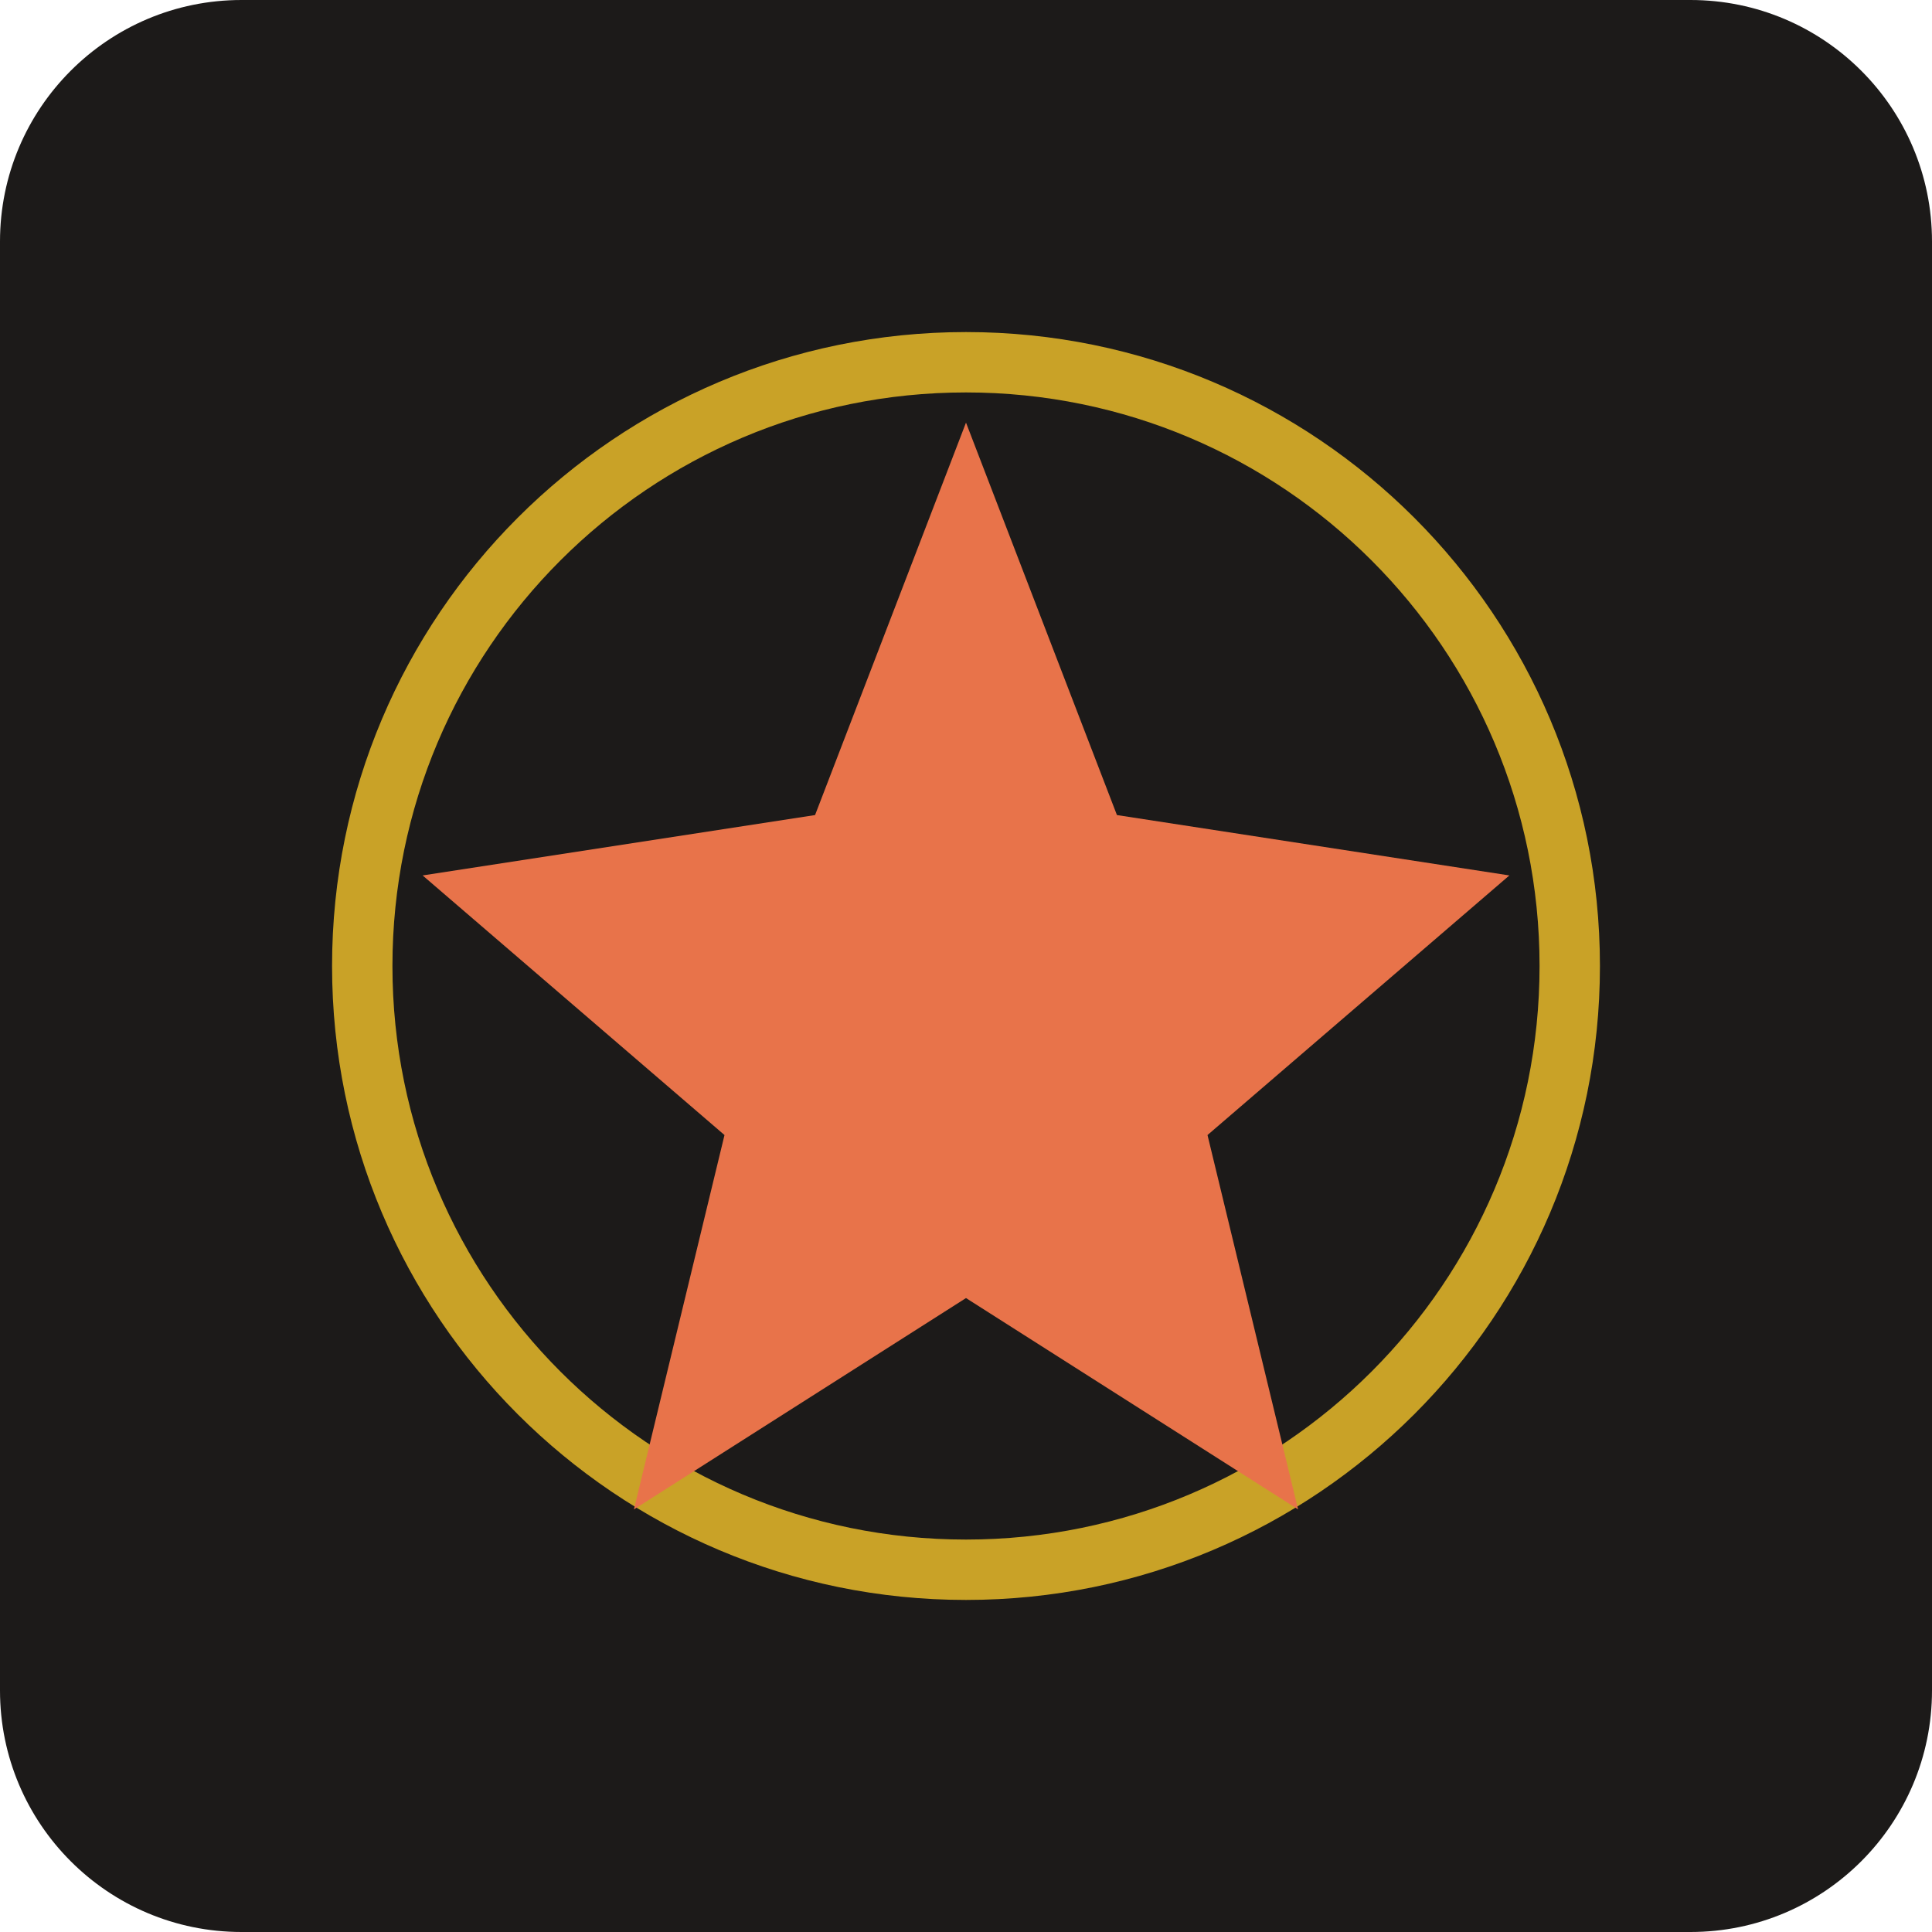
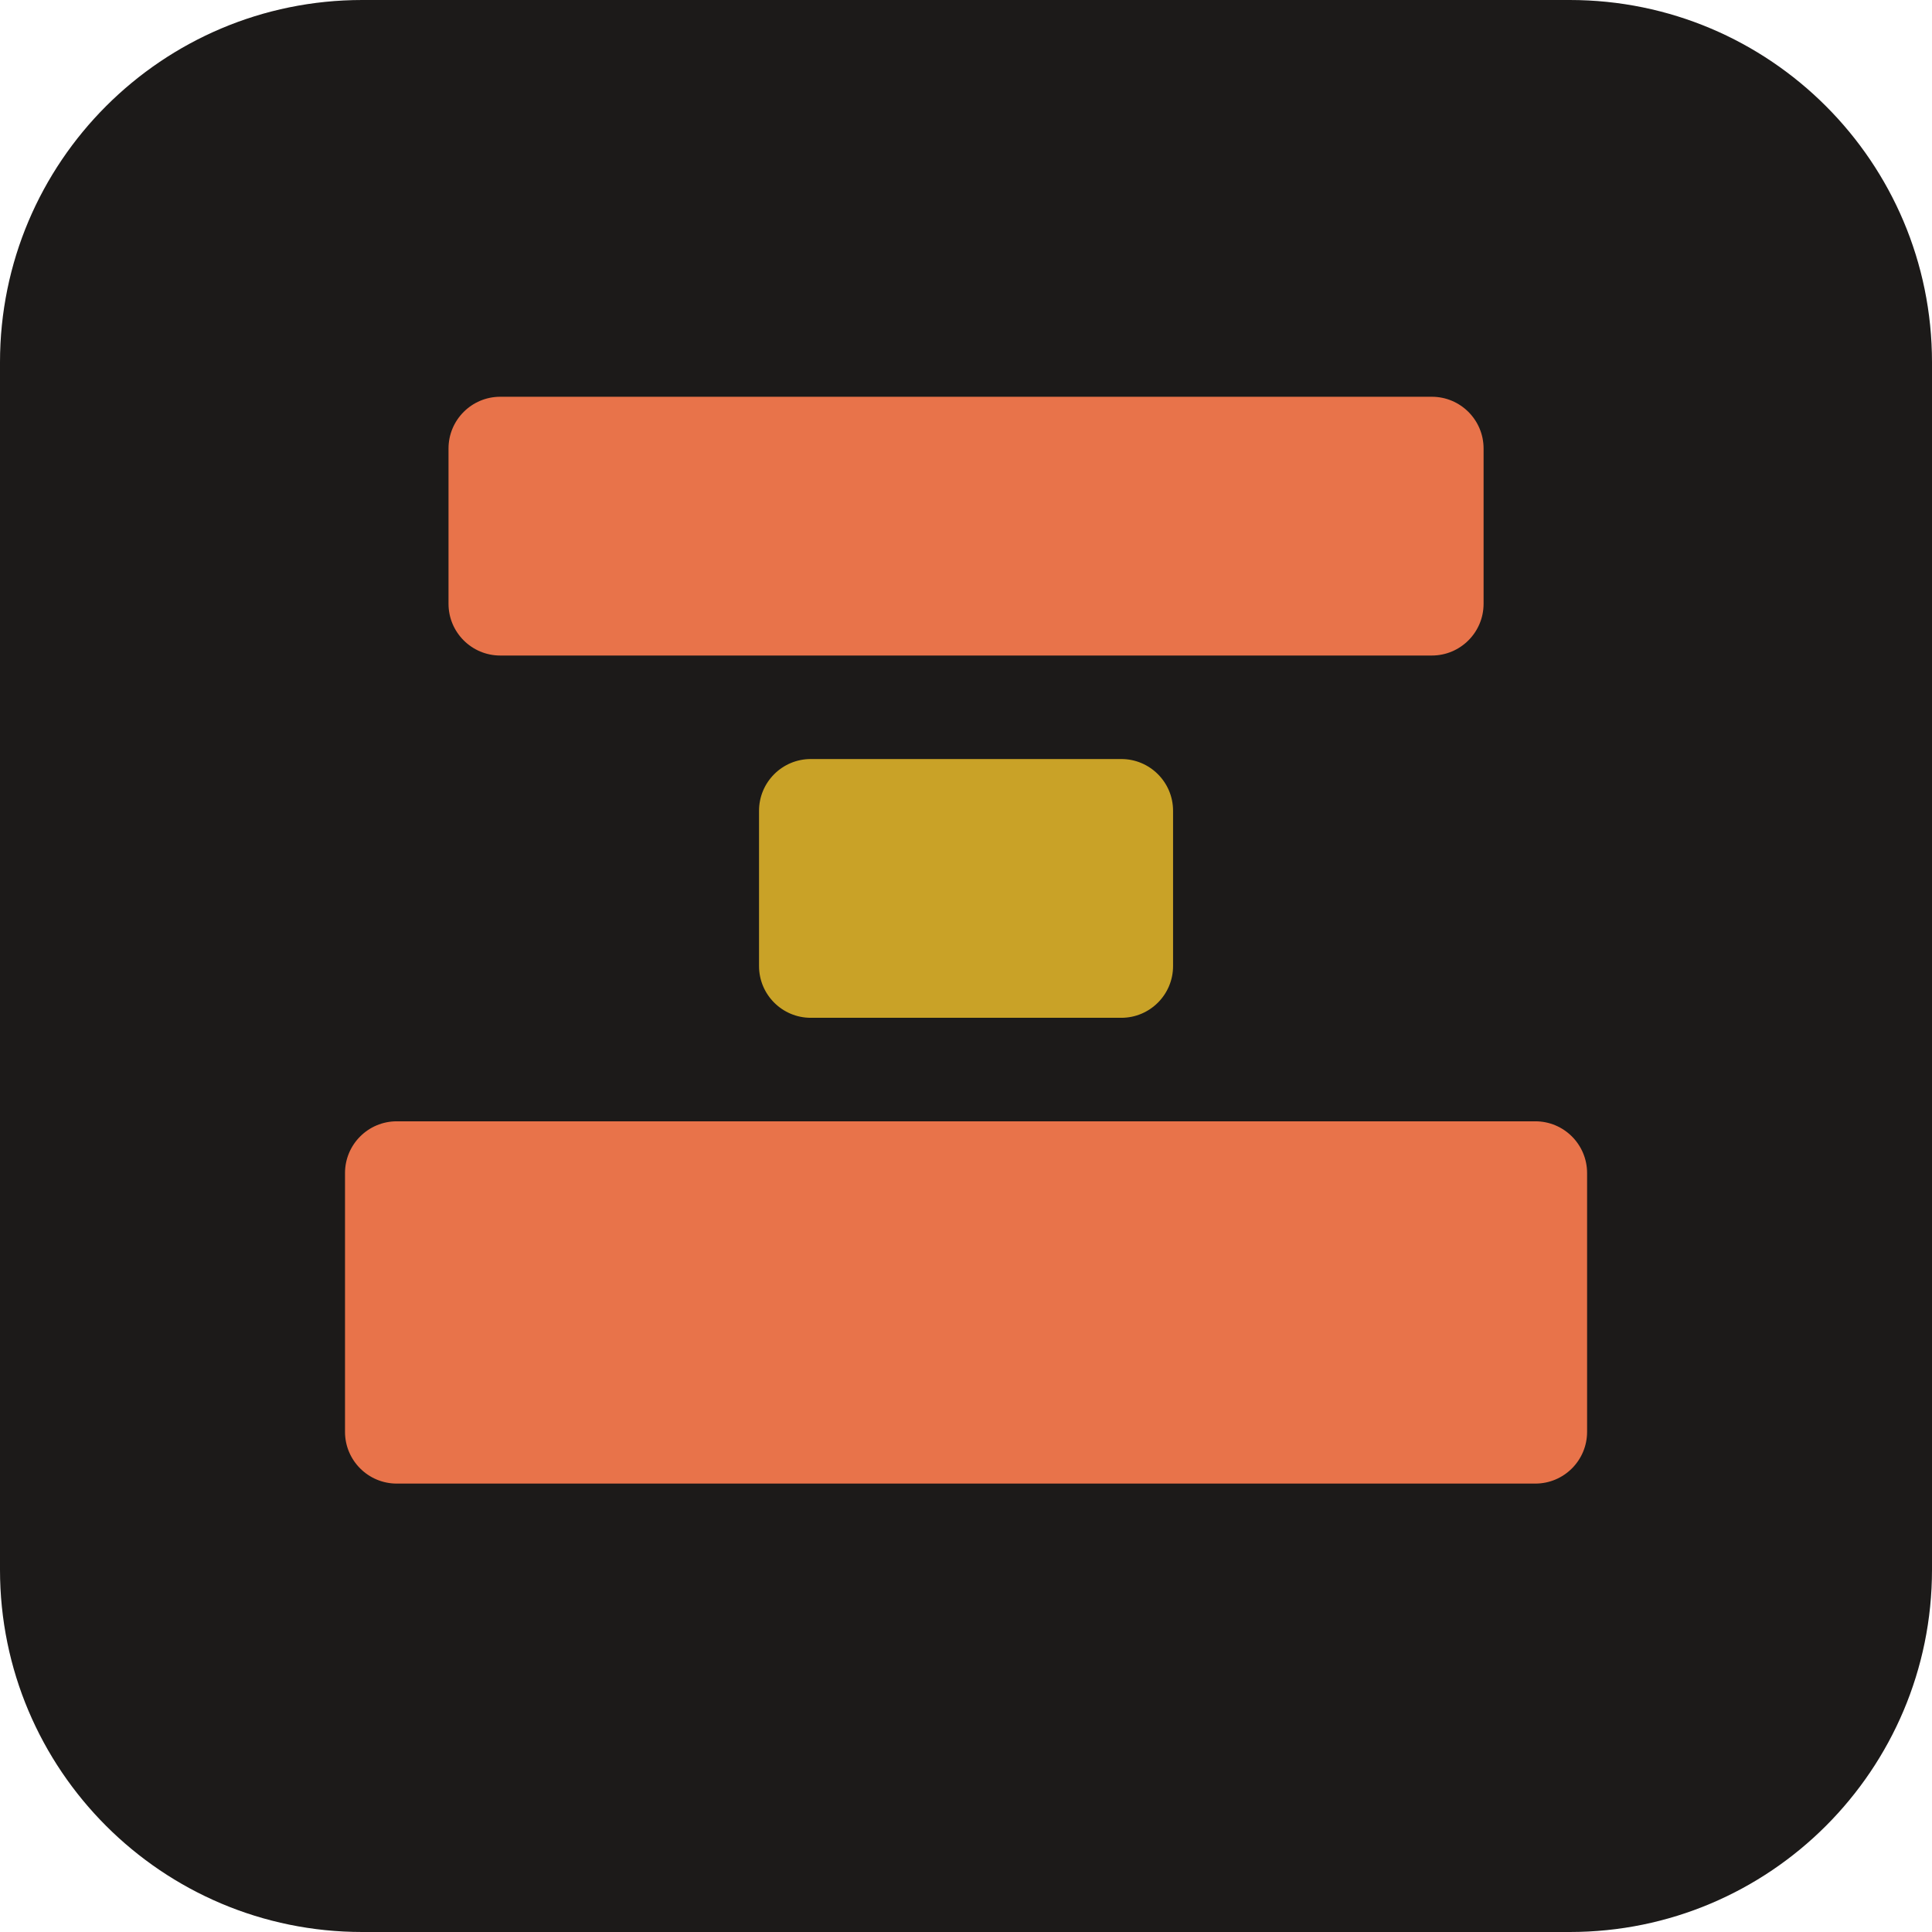
<svg xmlns="http://www.w3.org/2000/svg" viewBox="0 0 32 32">
-   <rect width="32" height="32" rx="4" fill="#1C1A19" />
-   <circle cx="16" cy="16" r="10" fill="none" stroke="#C9A227" stroke-width="1" />
-   <path d="M16 7 L18.5 13.5 L25 14.5 L20 18.8 L21.5 25 L16 21.5 L10.5 25 L12 18.8 L7 14.5 L13.5 13.5 Z" fill="#E8734A" />
+   <rect width="32" height="32" rx="6" fill="#1c1a19" />
+   <g transform="translate(4,4) scale(0.4286)">
+     <rect x="8" y="6" width="40" height="10" rx="2" fill="#e8734a" />
+     <rect x="20" y="20" width="16" height="10" rx="2" fill="#c9a227" />
+     <rect x="4" y="34" width="48" height="14" rx="2" fill="#e8734a" />
+   </g>
</svg>
